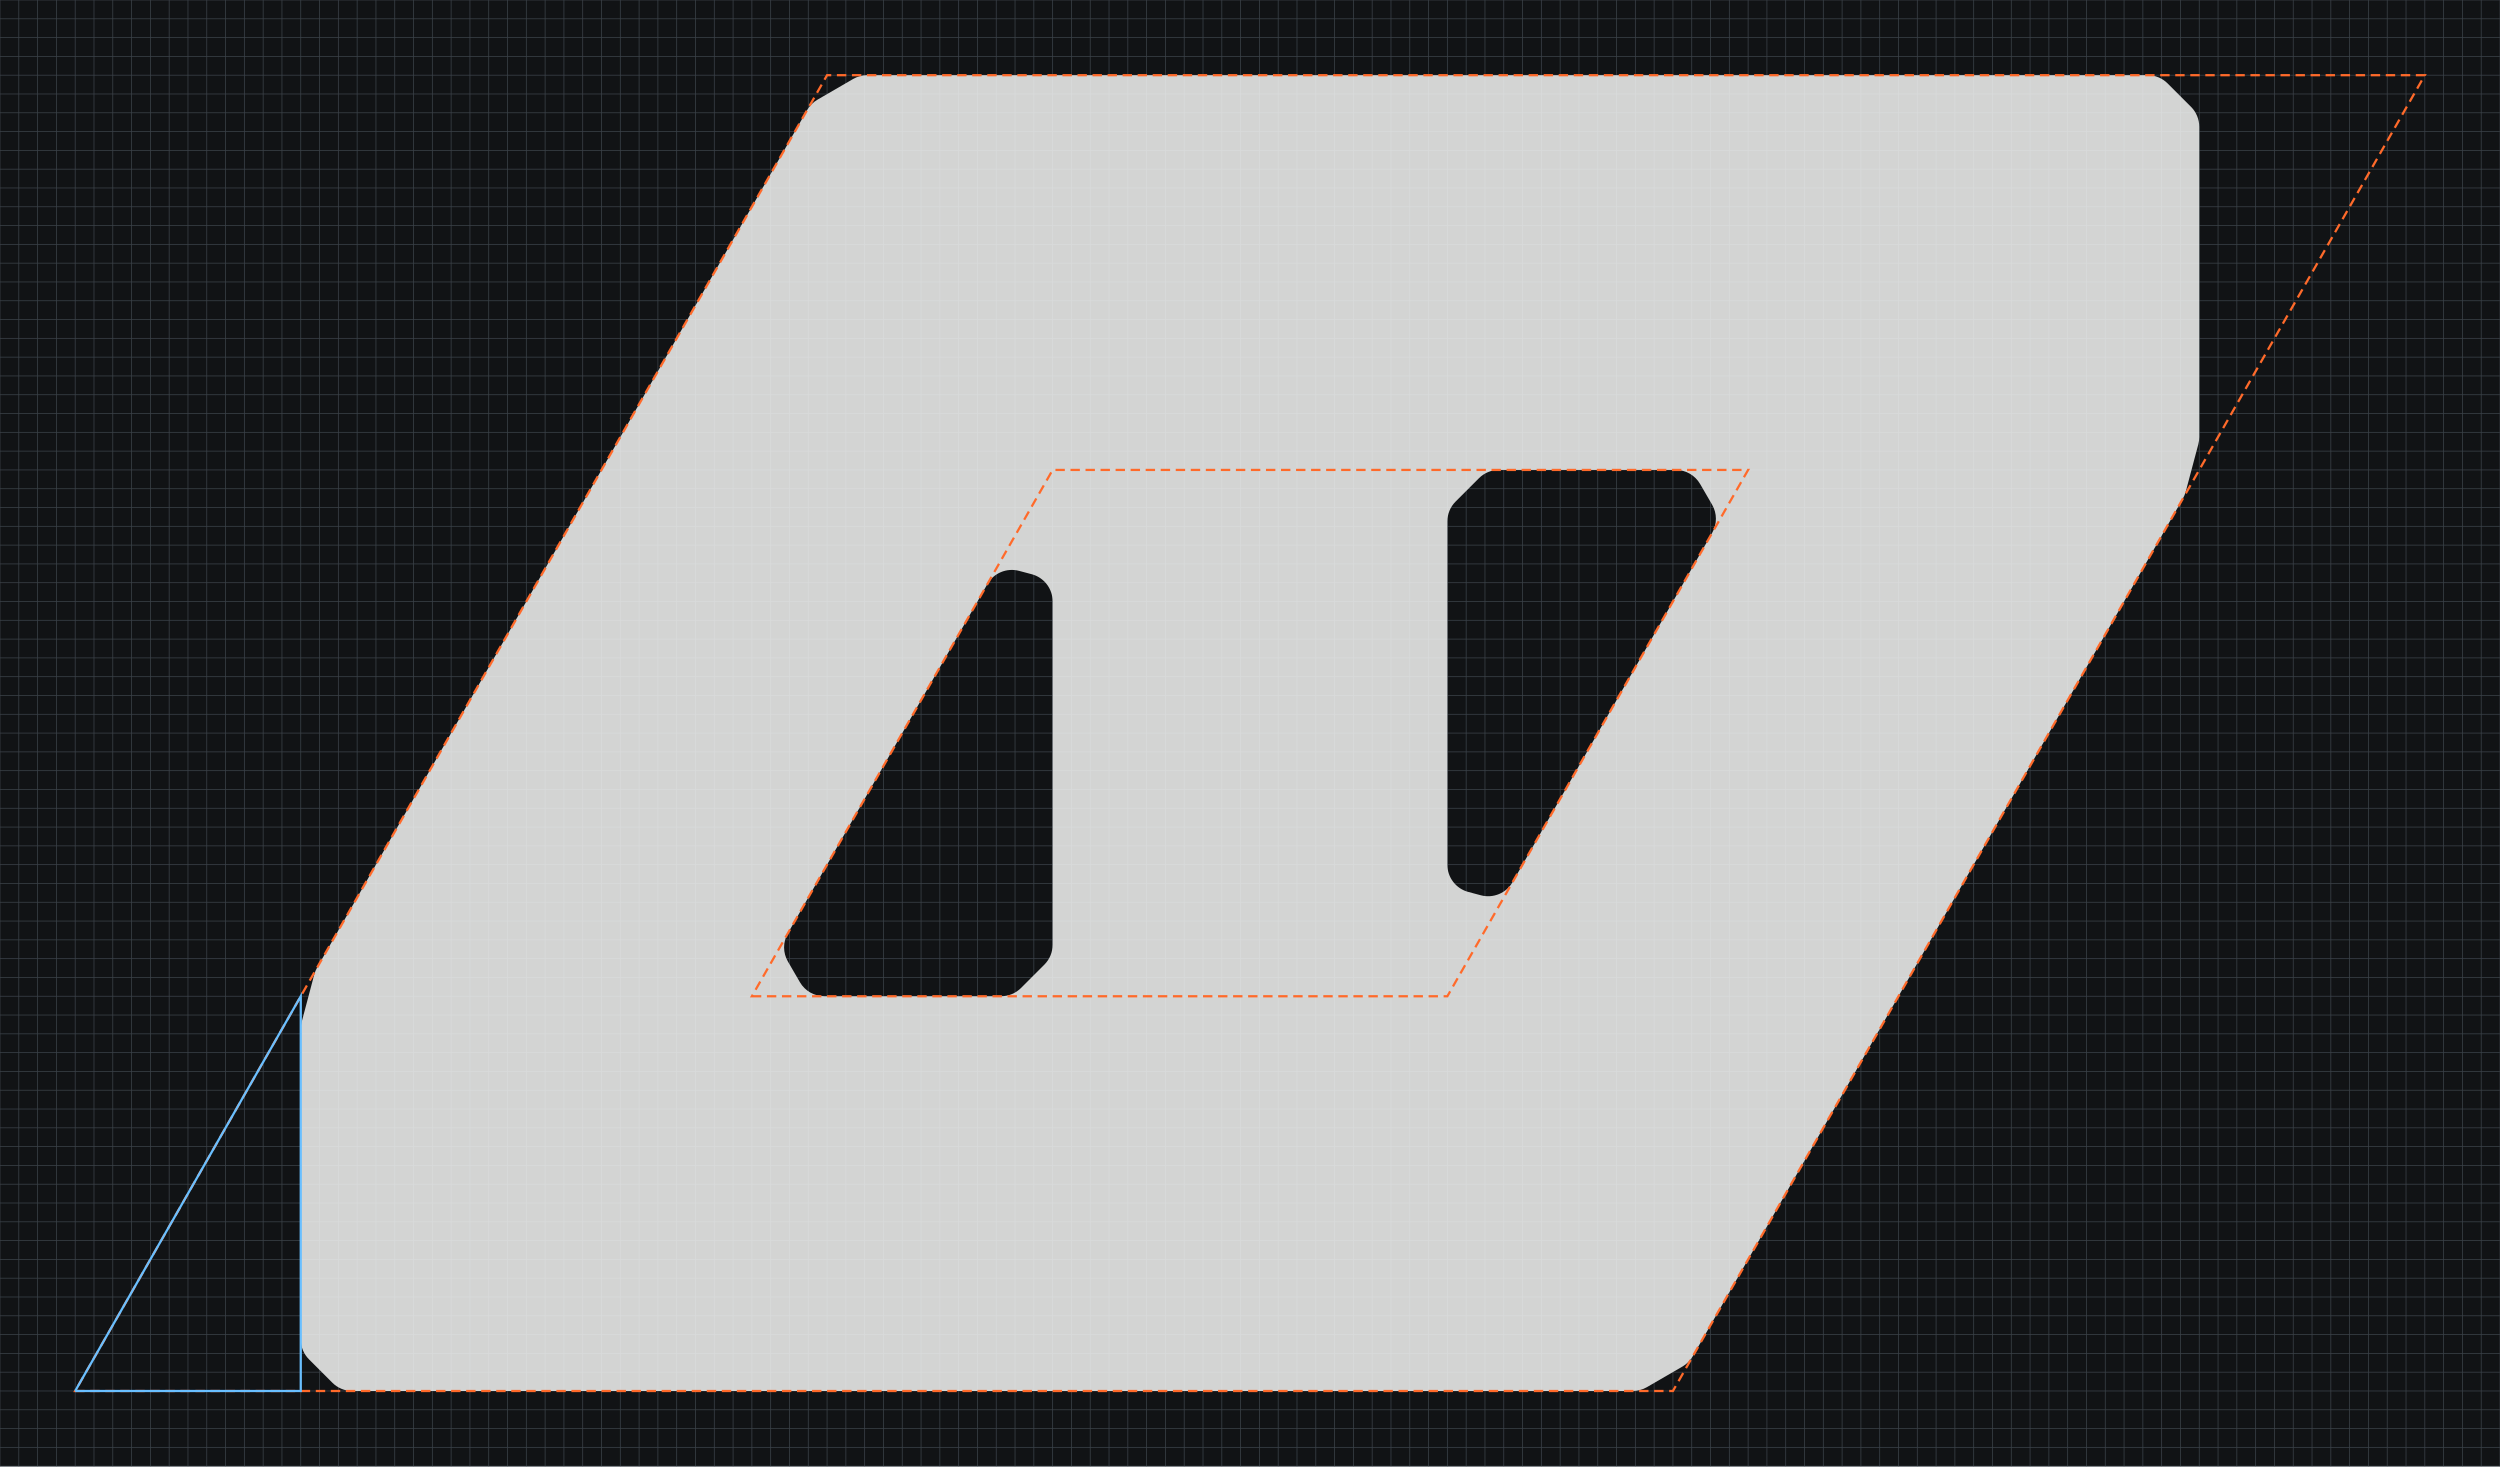
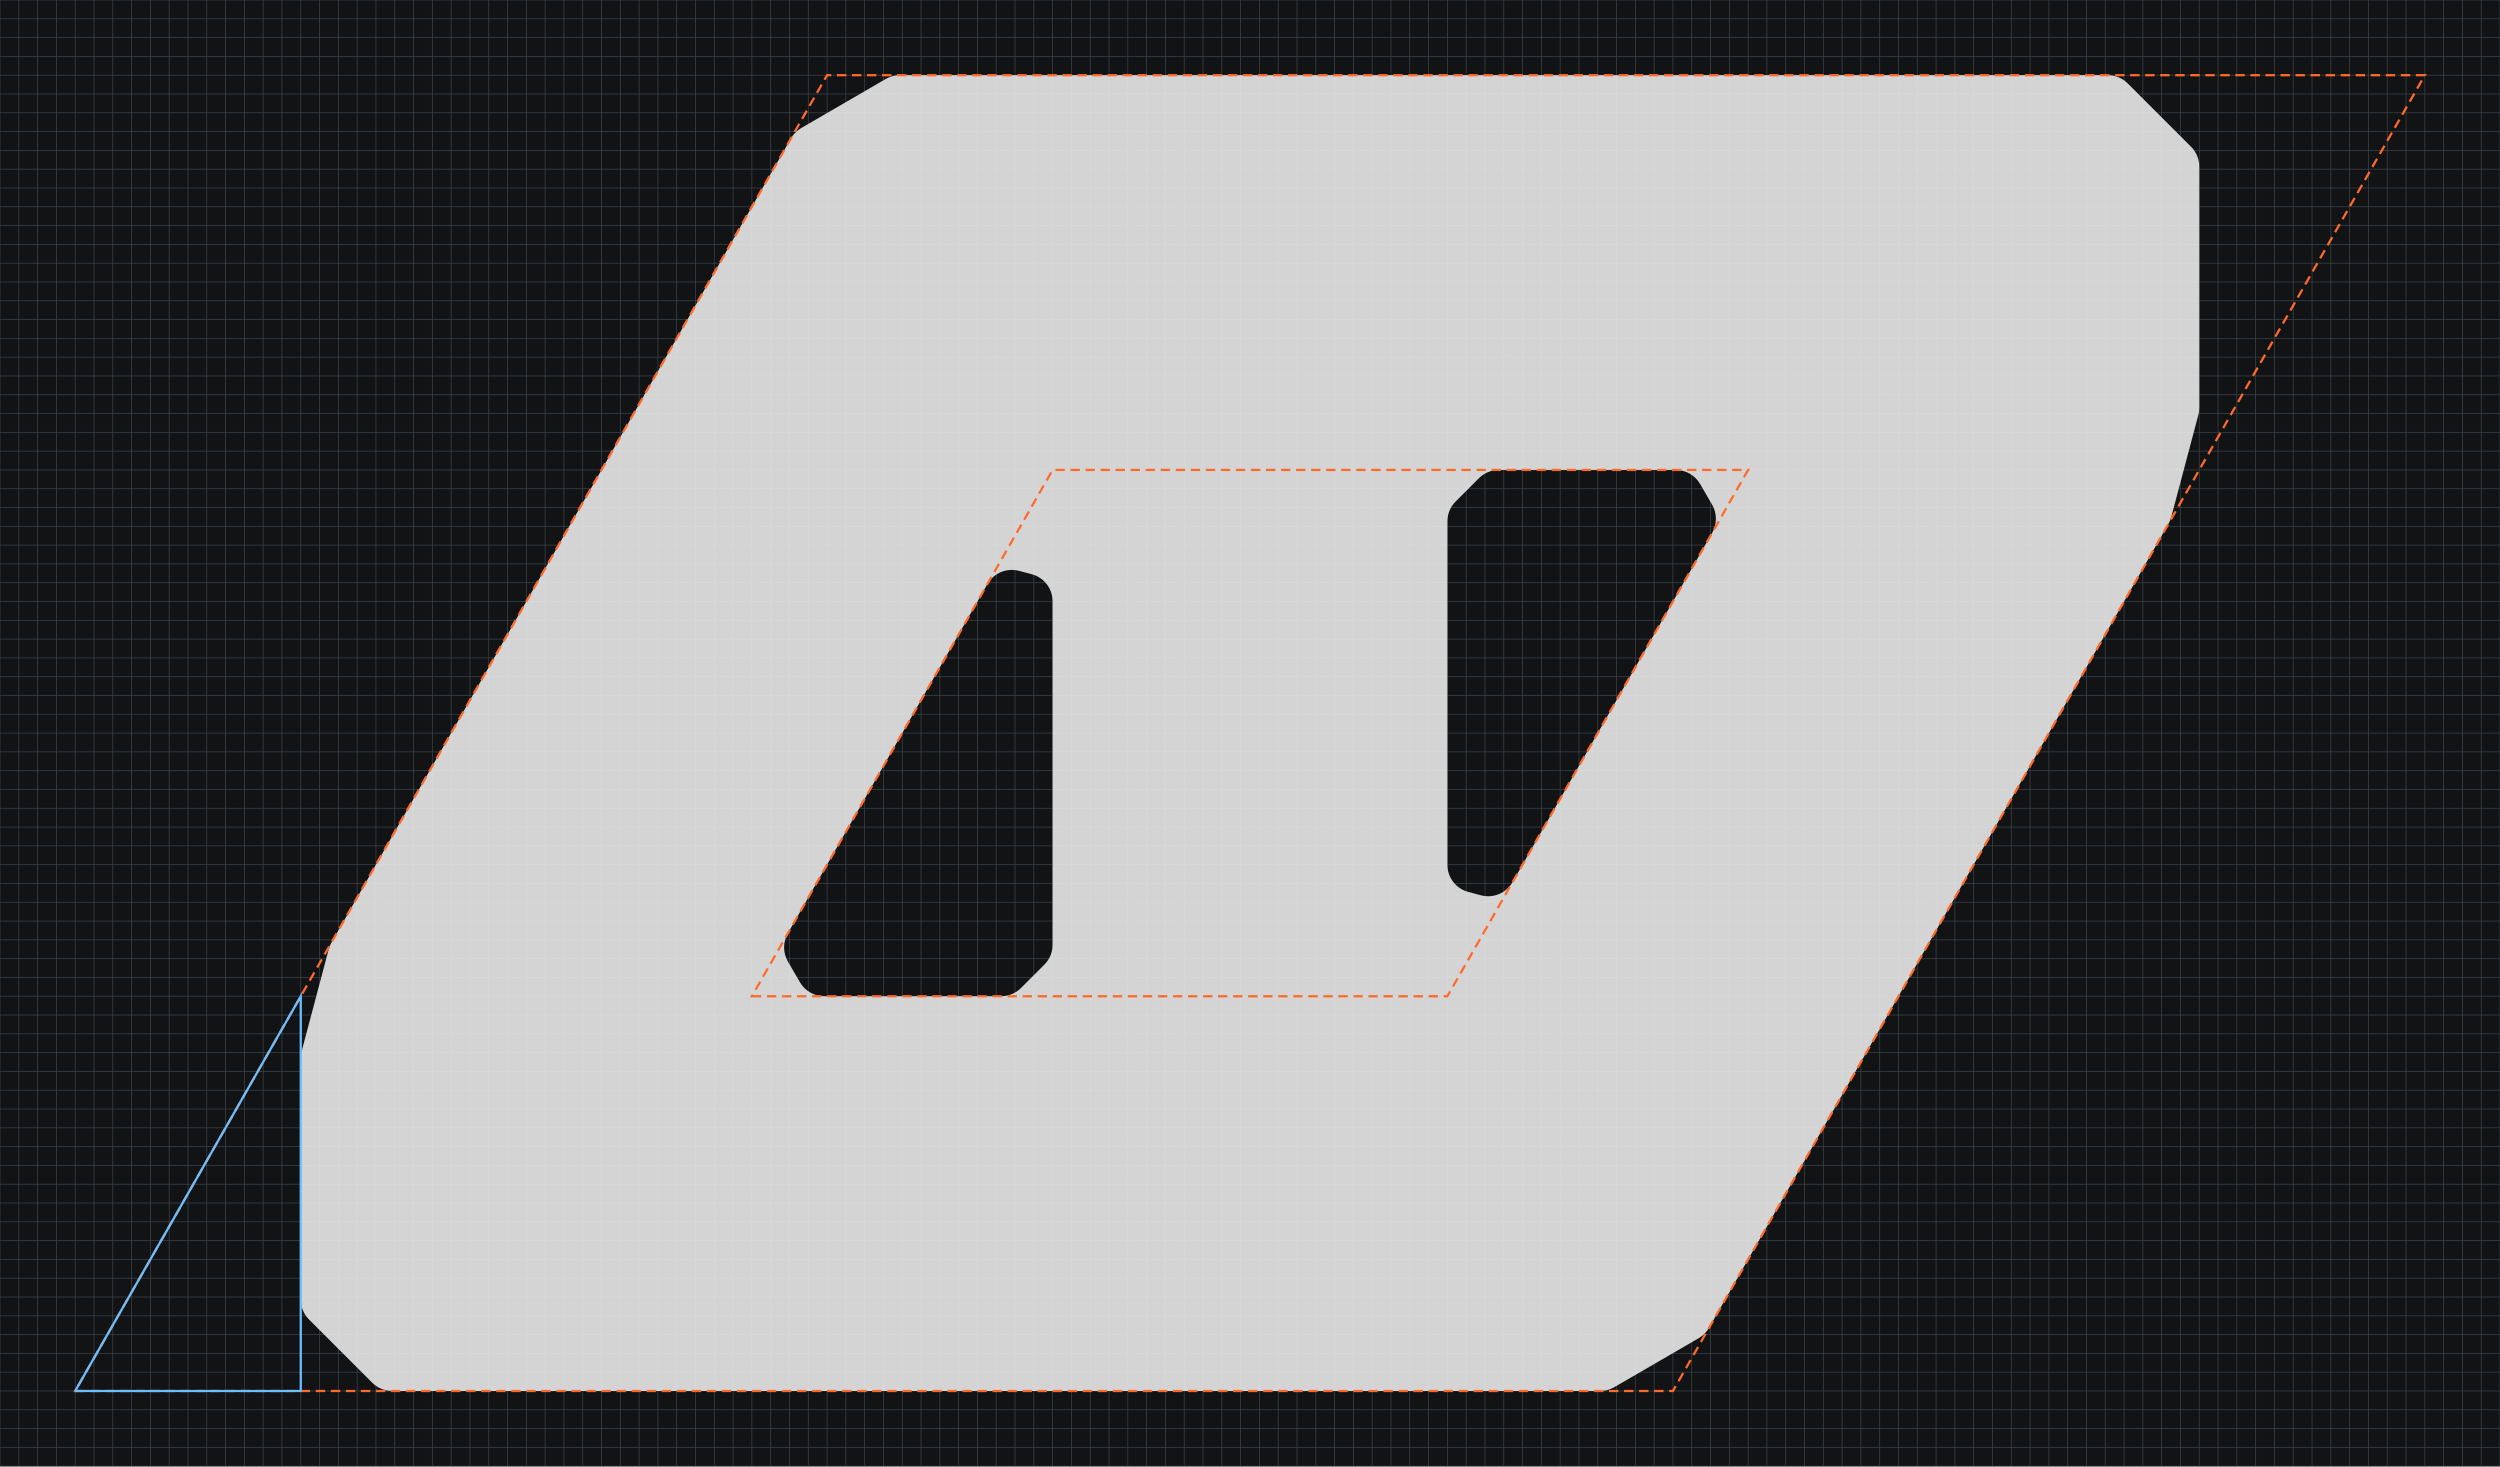
<svg xmlns="http://www.w3.org/2000/svg" viewBox="-16.0 -16.0 532.0 312.0">
  <rect x="-16.0" y="-16.0" width="532.0" height="312.0" fill="#111315" />
  <g stroke="#3A4148" stroke-width="0.16">
    <line x1="-16.0" y1="-16.0" x2="-16.0" y2="296.0" />
    <line x1="-12.0" y1="-16.0" x2="-12.0" y2="296.0" />
    <line x1="-8.0" y1="-16.0" x2="-8.0" y2="296.0" />
    <line x1="-4.0" y1="-16.0" x2="-4.0" y2="296.0" />
    <line x1="0.0" y1="-16.0" x2="0.0" y2="296.0" />
    <line x1="4.0" y1="-16.0" x2="4.0" y2="296.0" />
    <line x1="8.0" y1="-16.0" x2="8.0" y2="296.0" />
    <line x1="12.0" y1="-16.0" x2="12.0" y2="296.0" />
    <line x1="16.0" y1="-16.0" x2="16.0" y2="296.0" />
    <line x1="20.0" y1="-16.0" x2="20.0" y2="296.0" />
    <line x1="24.0" y1="-16.0" x2="24.0" y2="296.0" />
    <line x1="28.0" y1="-16.0" x2="28.0" y2="296.0" />
    <line x1="32.0" y1="-16.0" x2="32.0" y2="296.0" />
    <line x1="36.0" y1="-16.0" x2="36.0" y2="296.0" />
    <line x1="40.0" y1="-16.0" x2="40.0" y2="296.0" />
    <line x1="44.0" y1="-16.0" x2="44.0" y2="296.0" />
    <line x1="48.0" y1="-16.0" x2="48.0" y2="296.0" />
    <line x1="52.0" y1="-16.0" x2="52.0" y2="296.0" />
    <line x1="56.0" y1="-16.0" x2="56.0" y2="296.0" />
    <line x1="60.0" y1="-16.0" x2="60.0" y2="296.0" />
    <line x1="64.0" y1="-16.0" x2="64.0" y2="296.0" />
    <line x1="68.0" y1="-16.0" x2="68.0" y2="296.0" />
    <line x1="72.0" y1="-16.0" x2="72.0" y2="296.0" />
    <line x1="76.0" y1="-16.0" x2="76.0" y2="296.0" />
    <line x1="80.0" y1="-16.0" x2="80.0" y2="296.0" />
    <line x1="84.0" y1="-16.0" x2="84.0" y2="296.0" />
    <line x1="88.0" y1="-16.0" x2="88.0" y2="296.0" />
    <line x1="92.0" y1="-16.0" x2="92.0" y2="296.0" />
    <line x1="96.0" y1="-16.0" x2="96.0" y2="296.0" />
    <line x1="100.0" y1="-16.0" x2="100.0" y2="296.0" />
    <line x1="104.0" y1="-16.0" x2="104.0" y2="296.0" />
    <line x1="108.0" y1="-16.0" x2="108.0" y2="296.0" />
    <line x1="112.0" y1="-16.0" x2="112.0" y2="296.0" />
    <line x1="116.0" y1="-16.0" x2="116.0" y2="296.0" />
    <line x1="120.0" y1="-16.0" x2="120.0" y2="296.0" />
    <line x1="124.0" y1="-16.0" x2="124.0" y2="296.0" />
    <line x1="128.0" y1="-16.0" x2="128.0" y2="296.0" />
    <line x1="132.0" y1="-16.0" x2="132.0" y2="296.0" />
    <line x1="136.0" y1="-16.0" x2="136.0" y2="296.0" />
    <line x1="140.0" y1="-16.0" x2="140.0" y2="296.0" />
    <line x1="144.0" y1="-16.0" x2="144.0" y2="296.0" />
    <line x1="148.0" y1="-16.0" x2="148.0" y2="296.0" />
    <line x1="152.0" y1="-16.0" x2="152.0" y2="296.0" />
    <line x1="156.0" y1="-16.0" x2="156.0" y2="296.0" />
    <line x1="160.0" y1="-16.0" x2="160.0" y2="296.0" />
    <line x1="164.0" y1="-16.0" x2="164.0" y2="296.0" />
    <line x1="168.0" y1="-16.0" x2="168.0" y2="296.0" />
    <line x1="172.0" y1="-16.0" x2="172.0" y2="296.0" />
    <line x1="176.0" y1="-16.0" x2="176.0" y2="296.0" />
    <line x1="180.0" y1="-16.0" x2="180.0" y2="296.0" />
    <line x1="184.0" y1="-16.0" x2="184.0" y2="296.0" />
    <line x1="188.0" y1="-16.0" x2="188.0" y2="296.0" />
    <line x1="192.0" y1="-16.0" x2="192.0" y2="296.0" />
    <line x1="196.0" y1="-16.0" x2="196.0" y2="296.0" />
    <line x1="200.0" y1="-16.0" x2="200.0" y2="296.0" />
    <line x1="204.0" y1="-16.0" x2="204.0" y2="296.0" />
    <line x1="208.0" y1="-16.0" x2="208.0" y2="296.0" />
    <line x1="212.0" y1="-16.0" x2="212.0" y2="296.0" />
    <line x1="216.0" y1="-16.0" x2="216.0" y2="296.0" />
    <line x1="220.0" y1="-16.0" x2="220.0" y2="296.0" />
    <line x1="224.0" y1="-16.0" x2="224.0" y2="296.0" />
    <line x1="228.0" y1="-16.0" x2="228.0" y2="296.0" />
    <line x1="232.0" y1="-16.0" x2="232.0" y2="296.0" />
    <line x1="236.0" y1="-16.0" x2="236.0" y2="296.0" />
    <line x1="240.0" y1="-16.0" x2="240.0" y2="296.0" />
    <line x1="244.0" y1="-16.0" x2="244.0" y2="296.0" />
    <line x1="248.0" y1="-16.0" x2="248.0" y2="296.0" />
    <line x1="252.0" y1="-16.0" x2="252.0" y2="296.0" />
    <line x1="256.0" y1="-16.0" x2="256.0" y2="296.0" />
    <line x1="260.0" y1="-16.0" x2="260.0" y2="296.0" />
    <line x1="264.0" y1="-16.0" x2="264.0" y2="296.0" />
    <line x1="268.0" y1="-16.0" x2="268.0" y2="296.0" />
    <line x1="272.0" y1="-16.0" x2="272.0" y2="296.0" />
    <line x1="276.0" y1="-16.0" x2="276.0" y2="296.0" />
    <line x1="280.0" y1="-16.0" x2="280.0" y2="296.0" />
    <line x1="284.0" y1="-16.0" x2="284.0" y2="296.0" />
    <line x1="288.0" y1="-16.0" x2="288.0" y2="296.0" />
    <line x1="292.0" y1="-16.0" x2="292.0" y2="296.0" />
    <line x1="296.0" y1="-16.0" x2="296.0" y2="296.0" />
    <line x1="300.0" y1="-16.0" x2="300.0" y2="296.0" />
    <line x1="304.0" y1="-16.0" x2="304.0" y2="296.0" />
    <line x1="308.0" y1="-16.0" x2="308.0" y2="296.0" />
    <line x1="312.0" y1="-16.0" x2="312.0" y2="296.0" />
    <line x1="316.0" y1="-16.0" x2="316.0" y2="296.0" />
    <line x1="320.0" y1="-16.0" x2="320.0" y2="296.0" />
    <line x1="324.0" y1="-16.0" x2="324.0" y2="296.0" />
    <line x1="328.0" y1="-16.0" x2="328.0" y2="296.0" />
    <line x1="332.0" y1="-16.0" x2="332.0" y2="296.0" />
    <line x1="336.0" y1="-16.0" x2="336.0" y2="296.0" />
    <line x1="340.0" y1="-16.0" x2="340.0" y2="296.0" />
    <line x1="344.0" y1="-16.0" x2="344.0" y2="296.0" />
    <line x1="348.0" y1="-16.0" x2="348.0" y2="296.0" />
    <line x1="352.0" y1="-16.0" x2="352.0" y2="296.0" />
    <line x1="356.0" y1="-16.0" x2="356.0" y2="296.0" />
    <line x1="360.0" y1="-16.0" x2="360.0" y2="296.0" />
    <line x1="364.0" y1="-16.0" x2="364.0" y2="296.0" />
    <line x1="368.0" y1="-16.0" x2="368.0" y2="296.0" />
    <line x1="372.0" y1="-16.0" x2="372.0" y2="296.0" />
    <line x1="376.0" y1="-16.0" x2="376.0" y2="296.0" />
    <line x1="380.0" y1="-16.0" x2="380.0" y2="296.0" />
    <line x1="384.0" y1="-16.0" x2="384.0" y2="296.0" />
    <line x1="388.0" y1="-16.0" x2="388.0" y2="296.0" />
    <line x1="392.0" y1="-16.0" x2="392.0" y2="296.0" />
    <line x1="396.0" y1="-16.0" x2="396.0" y2="296.0" />
    <line x1="400.0" y1="-16.0" x2="400.0" y2="296.0" />
    <line x1="404.0" y1="-16.0" x2="404.0" y2="296.0" />
    <line x1="408.0" y1="-16.0" x2="408.0" y2="296.0" />
    <line x1="412.0" y1="-16.0" x2="412.0" y2="296.0" />
    <line x1="416.0" y1="-16.0" x2="416.0" y2="296.0" />
    <line x1="420.0" y1="-16.0" x2="420.0" y2="296.0" />
    <line x1="424.0" y1="-16.0" x2="424.0" y2="296.0" />
    <line x1="428.0" y1="-16.0" x2="428.0" y2="296.0" />
    <line x1="432.0" y1="-16.0" x2="432.0" y2="296.0" />
    <line x1="436.0" y1="-16.0" x2="436.0" y2="296.0" />
    <line x1="440.0" y1="-16.0" x2="440.0" y2="296.0" />
    <line x1="444.0" y1="-16.0" x2="444.0" y2="296.0" />
    <line x1="448.0" y1="-16.0" x2="448.0" y2="296.0" />
    <line x1="452.0" y1="-16.0" x2="452.0" y2="296.0" />
    <line x1="456.0" y1="-16.0" x2="456.0" y2="296.0" />
    <line x1="460.0" y1="-16.0" x2="460.0" y2="296.0" />
    <line x1="464.0" y1="-16.0" x2="464.0" y2="296.0" />
    <line x1="468.0" y1="-16.0" x2="468.0" y2="296.0" />
    <line x1="472.0" y1="-16.0" x2="472.0" y2="296.0" />
    <line x1="476.0" y1="-16.0" x2="476.0" y2="296.0" />
    <line x1="480.0" y1="-16.0" x2="480.0" y2="296.0" />
    <line x1="484.0" y1="-16.0" x2="484.0" y2="296.0" />
    <line x1="488.0" y1="-16.0" x2="488.0" y2="296.0" />
    <line x1="492.0" y1="-16.0" x2="492.0" y2="296.0" />
    <line x1="496.0" y1="-16.0" x2="496.0" y2="296.0" />
    <line x1="500.0" y1="-16.0" x2="500.0" y2="296.0" />
    <line x1="504.0" y1="-16.0" x2="504.0" y2="296.0" />
    <line x1="508.0" y1="-16.0" x2="508.0" y2="296.0" />
    <line x1="512.0" y1="-16.0" x2="512.0" y2="296.0" />
    <line x1="516.0" y1="-16.0" x2="516.0" y2="296.0" />
    <line x1="-16.0" y1="-16.0" x2="516.0" y2="-16.0" />
    <line x1="-16.0" y1="-12.0" x2="516.0" y2="-12.0" />
    <line x1="-16.0" y1="-8.0" x2="516.0" y2="-8.0" />
    <line x1="-16.0" y1="-4.0" x2="516.0" y2="-4.0" />
    <line x1="-16.0" y1="0.0" x2="516.0" y2="0.0" />
    <line x1="-16.0" y1="4.0" x2="516.0" y2="4.0" />
    <line x1="-16.0" y1="8.0" x2="516.0" y2="8.0" />
    <line x1="-16.0" y1="12.0" x2="516.0" y2="12.0" />
    <line x1="-16.0" y1="16.0" x2="516.0" y2="16.0" />
    <line x1="-16.0" y1="20.0" x2="516.0" y2="20.0" />
    <line x1="-16.0" y1="24.0" x2="516.0" y2="24.0" />
    <line x1="-16.0" y1="28.0" x2="516.0" y2="28.0" />
    <line x1="-16.0" y1="32.0" x2="516.0" y2="32.0" />
    <line x1="-16.0" y1="36.0" x2="516.0" y2="36.0" />
    <line x1="-16.0" y1="40.0" x2="516.0" y2="40.0" />
    <line x1="-16.0" y1="44.0" x2="516.0" y2="44.0" />
    <line x1="-16.0" y1="48.0" x2="516.0" y2="48.0" />
    <line x1="-16.0" y1="52.0" x2="516.0" y2="52.0" />
    <line x1="-16.0" y1="56.0" x2="516.0" y2="56.0" />
    <line x1="-16.0" y1="60.0" x2="516.0" y2="60.0" />
    <line x1="-16.0" y1="64.0" x2="516.0" y2="64.0" />
    <line x1="-16.0" y1="68.0" x2="516.0" y2="68.0" />
    <line x1="-16.0" y1="72.0" x2="516.0" y2="72.0" />
    <line x1="-16.0" y1="76.0" x2="516.0" y2="76.0" />
    <line x1="-16.0" y1="80.0" x2="516.0" y2="80.0" />
    <line x1="-16.0" y1="84.0" x2="516.0" y2="84.0" />
    <line x1="-16.0" y1="88.0" x2="516.0" y2="88.0" />
    <line x1="-16.0" y1="92.0" x2="516.0" y2="92.0" />
    <line x1="-16.0" y1="96.0" x2="516.0" y2="96.0" />
    <line x1="-16.0" y1="100.0" x2="516.0" y2="100.0" />
    <line x1="-16.0" y1="104.0" x2="516.0" y2="104.0" />
    <line x1="-16.0" y1="108.0" x2="516.0" y2="108.0" />
    <line x1="-16.0" y1="112.0" x2="516.0" y2="112.0" />
    <line x1="-16.0" y1="116.0" x2="516.0" y2="116.0" />
    <line x1="-16.0" y1="120.0" x2="516.0" y2="120.0" />
    <line x1="-16.0" y1="124.0" x2="516.0" y2="124.0" />
    <line x1="-16.0" y1="128.0" x2="516.0" y2="128.0" />
    <line x1="-16.0" y1="132.0" x2="516.0" y2="132.0" />
    <line x1="-16.0" y1="136.0" x2="516.0" y2="136.0" />
    <line x1="-16.0" y1="140.0" x2="516.0" y2="140.0" />
    <line x1="-16.0" y1="144.0" x2="516.0" y2="144.0" />
    <line x1="-16.0" y1="148.0" x2="516.0" y2="148.0" />
    <line x1="-16.0" y1="152.0" x2="516.0" y2="152.0" />
    <line x1="-16.0" y1="156.0" x2="516.0" y2="156.0" />
    <line x1="-16.0" y1="160.0" x2="516.0" y2="160.0" />
    <line x1="-16.0" y1="164.0" x2="516.0" y2="164.0" />
    <line x1="-16.0" y1="168.0" x2="516.0" y2="168.0" />
    <line x1="-16.0" y1="172.0" x2="516.0" y2="172.0" />
    <line x1="-16.0" y1="176.0" x2="516.0" y2="176.0" />
    <line x1="-16.0" y1="180.0" x2="516.0" y2="180.0" />
    <line x1="-16.0" y1="184.0" x2="516.0" y2="184.0" />
    <line x1="-16.0" y1="188.0" x2="516.0" y2="188.0" />
    <line x1="-16.0" y1="192.0" x2="516.0" y2="192.0" />
    <line x1="-16.0" y1="196.0" x2="516.0" y2="196.0" />
    <line x1="-16.0" y1="200.0" x2="516.0" y2="200.0" />
    <line x1="-16.0" y1="204.0" x2="516.0" y2="204.0" />
    <line x1="-16.0" y1="208.0" x2="516.0" y2="208.0" />
    <line x1="-16.0" y1="212.0" x2="516.0" y2="212.0" />
    <line x1="-16.0" y1="216.0" x2="516.0" y2="216.0" />
    <line x1="-16.0" y1="220.0" x2="516.0" y2="220.0" />
    <line x1="-16.0" y1="224.0" x2="516.0" y2="224.0" />
    <line x1="-16.0" y1="228.0" x2="516.0" y2="228.0" />
    <line x1="-16.0" y1="232.0" x2="516.0" y2="232.0" />
    <line x1="-16.0" y1="236.0" x2="516.0" y2="236.0" />
    <line x1="-16.0" y1="240.0" x2="516.0" y2="240.0" />
    <line x1="-16.0" y1="244.0" x2="516.0" y2="244.0" />
    <line x1="-16.0" y1="248.0" x2="516.0" y2="248.0" />
    <line x1="-16.0" y1="252.0" x2="516.0" y2="252.0" />
    <line x1="-16.0" y1="256.0" x2="516.0" y2="256.0" />
    <line x1="-16.0" y1="260.0" x2="516.0" y2="260.0" />
    <line x1="-16.0" y1="264.0" x2="516.0" y2="264.0" />
    <line x1="-16.0" y1="268.0" x2="516.0" y2="268.0" />
    <line x1="-16.0" y1="272.0" x2="516.0" y2="272.0" />
    <line x1="-16.0" y1="276.0" x2="516.0" y2="276.0" />
    <line x1="-16.0" y1="280.0" x2="516.0" y2="280.0" />
    <line x1="-16.0" y1="284.0" x2="516.0" y2="284.0" />
    <line x1="-16.0" y1="288.0" x2="516.0" y2="288.0" />
    <line x1="-16.0" y1="292.0" x2="516.0" y2="292.0" />
    <line x1="-16.0" y1="296.0" x2="516.0" y2="296.0" />
  </g>
-   <path d="M50.879,191.367 L48.201,201.451 A6.000,6.000 0 0 0 48.000,202.991 L48.000,269.029 A6.000,6.000 0 0 0 49.757,273.272 L54.728,278.243 A6.000,6.000 0 0 0 58.971,280.000 L331.448,280.000 A6.000,6.000 0 0 0 334.460,279.189 L342.045,274.787 A6.000,6.000 0 0 0 344.243,272.575 L448.531,90.070 A6.000,6.000 0 0 0 449.121,88.633 L451.799,78.549 A6.000,6.000 0 0 0 452.000,77.009 L452.000,10.971 A6.000,6.000 0 0 0 450.243,6.728 L445.272,1.757 A6.000,6.000 0 0 0 441.029,0.000 L168.552,0.000 A6.000,6.000 0 0 0 165.540,0.811 L157.955,5.213 A6.000,6.000 0 0 0 155.757,7.425 L51.469,189.930 A6.000,6.000 0 0 0 50.879,191.367 Z M151.665,188.610 L154.220,193.012 A6.000,6.000 0 0 0 159.409,196.000 L197.029,196.000 A6.000,6.000 0 0 0 201.272,194.243 L206.243,189.272 A6.000,6.000 0 0 0 208.000,185.029 L208.000,111.991 A6.000,6.000 0 0 0 203.540,106.192 L200.862,105.481 A6.000,6.000 0 0 0 194.113,108.303 L151.645,182.621 A6.000,6.000 0 0 0 151.665,188.610 Z M299.138,174.519 L296.460,173.808 A6.000,6.000 0 0 1 292.000,168.009 L292.000,94.971 A6.000,6.000 0 0 1 293.757,90.728 L298.728,85.757 A6.000,6.000 0 0 1 302.971,84.000 L340.591,84.000 A6.000,6.000 0 0 1 345.780,86.988 L348.335,91.390 A6.000,6.000 0 0 1 348.355,97.379 L305.887,171.697 A6.000,6.000 0 0 1 299.138,174.519 Z" fill="#F5F6F4" fill-rule="evenodd" opacity="0.85" />
+   <path d="M53.959,185.977 L48.201,207.659 A6.000,6.000 0 0 0 48.000,209.199 L48.000,260.544 A6.000,6.000 0 0 0 49.757,264.787 L63.213,278.243 A6.000,6.000 0 0 0 67.456,280.000 L324.511,280.000 A6.000,6.000 0 0 0 327.522,279.189 L345.487,268.764 A6.000,6.000 0 0 0 347.685,266.552 L445.451,95.460 A6.000,6.000 0 0 0 446.041,94.023 L451.799,72.341 A6.000,6.000 0 0 0 452.000,70.801 L452.000,19.456 A6.000,6.000 0 0 0 450.243,15.213 L436.787,1.757 A6.000,6.000 0 0 0 432.544,0.000 L175.489,0.000 A6.000,6.000 0 0 0 172.478,0.811 L154.513,11.236 A6.000,6.000 0 0 0 152.315,13.448 L54.549,184.540 A6.000,6.000 0 0 0 53.959,185.977 Z M151.665,188.610 L154.220,193.012 A6.000,6.000 0 0 0 159.409,196.000 L197.029,196.000 A6.000,6.000 0 0 0 201.272,194.243 L206.243,189.272 A6.000,6.000 0 0 0 208.000,185.029 L208.000,111.991 A6.000,6.000 0 0 0 203.540,106.192 L200.862,105.481 A6.000,6.000 0 0 0 194.113,108.303 L151.645,182.621 A6.000,6.000 0 0 0 151.665,188.610 Z M299.138,174.519 L296.460,173.808 A6.000,6.000 0 0 1 292.000,168.009 L292.000,94.971 A6.000,6.000 0 0 1 293.757,90.728 L298.728,85.757 A6.000,6.000 0 0 1 302.971,84.000 L340.591,84.000 A6.000,6.000 0 0 1 345.780,86.988 L348.335,91.390 A6.000,6.000 0 0 1 348.355,97.379 L305.887,171.697 A6.000,6.000 0 0 1 299.138,174.519 Z" fill="#F5F6F4" fill-rule="evenodd" opacity="0.85" />
  <g fill="none" stroke="#FF6A2A" stroke-width="0.48" stroke-dasharray="2.0,1.2">
    <polygon points="0.0,280.0 340.0,280.0 500.0,0.0 160.0,0.0" />
    <polygon points="144.0,196.0 292.0,196.0 356.0,84.0 208.0,84.0" />
  </g>
  <g fill="none" stroke="#69BFFF" stroke-width="0.48">
    <polyline points="0,280.0 48.0,280.0 48.0,196.0 0,280.0" />
  </g>
</svg>
